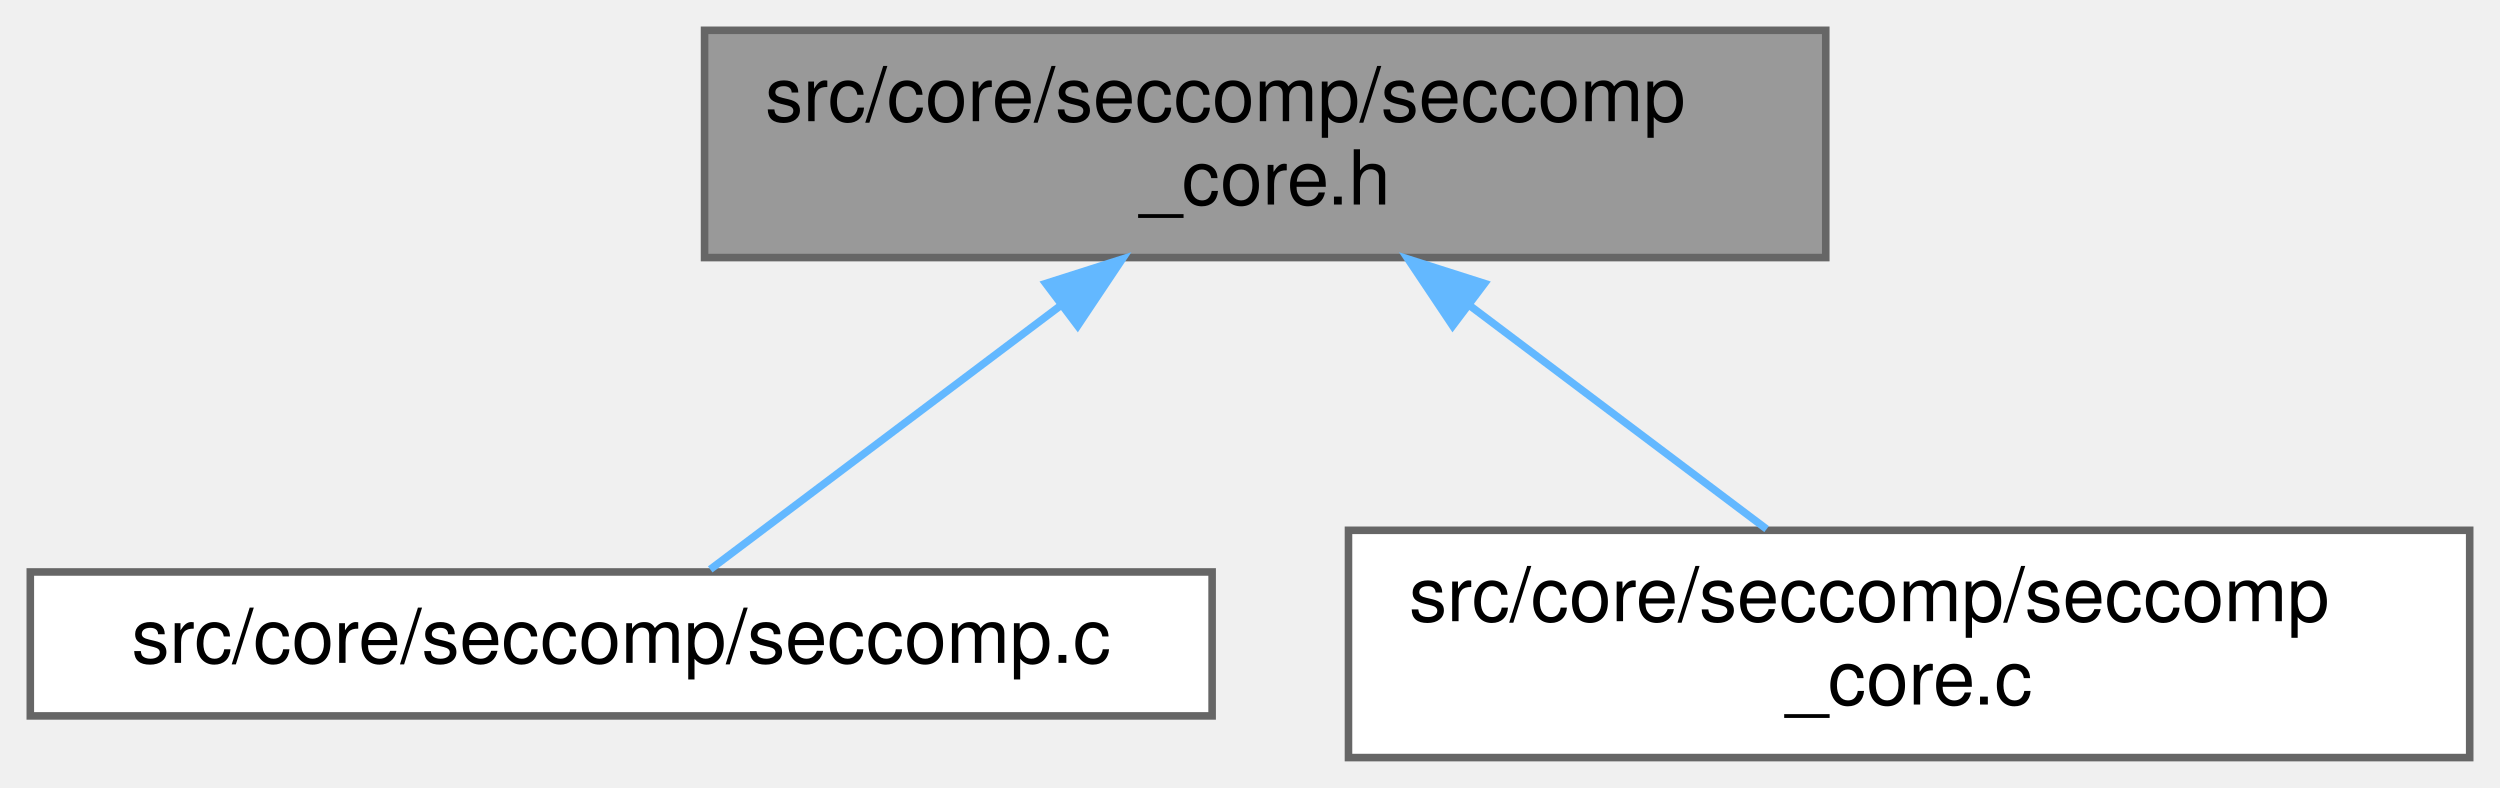
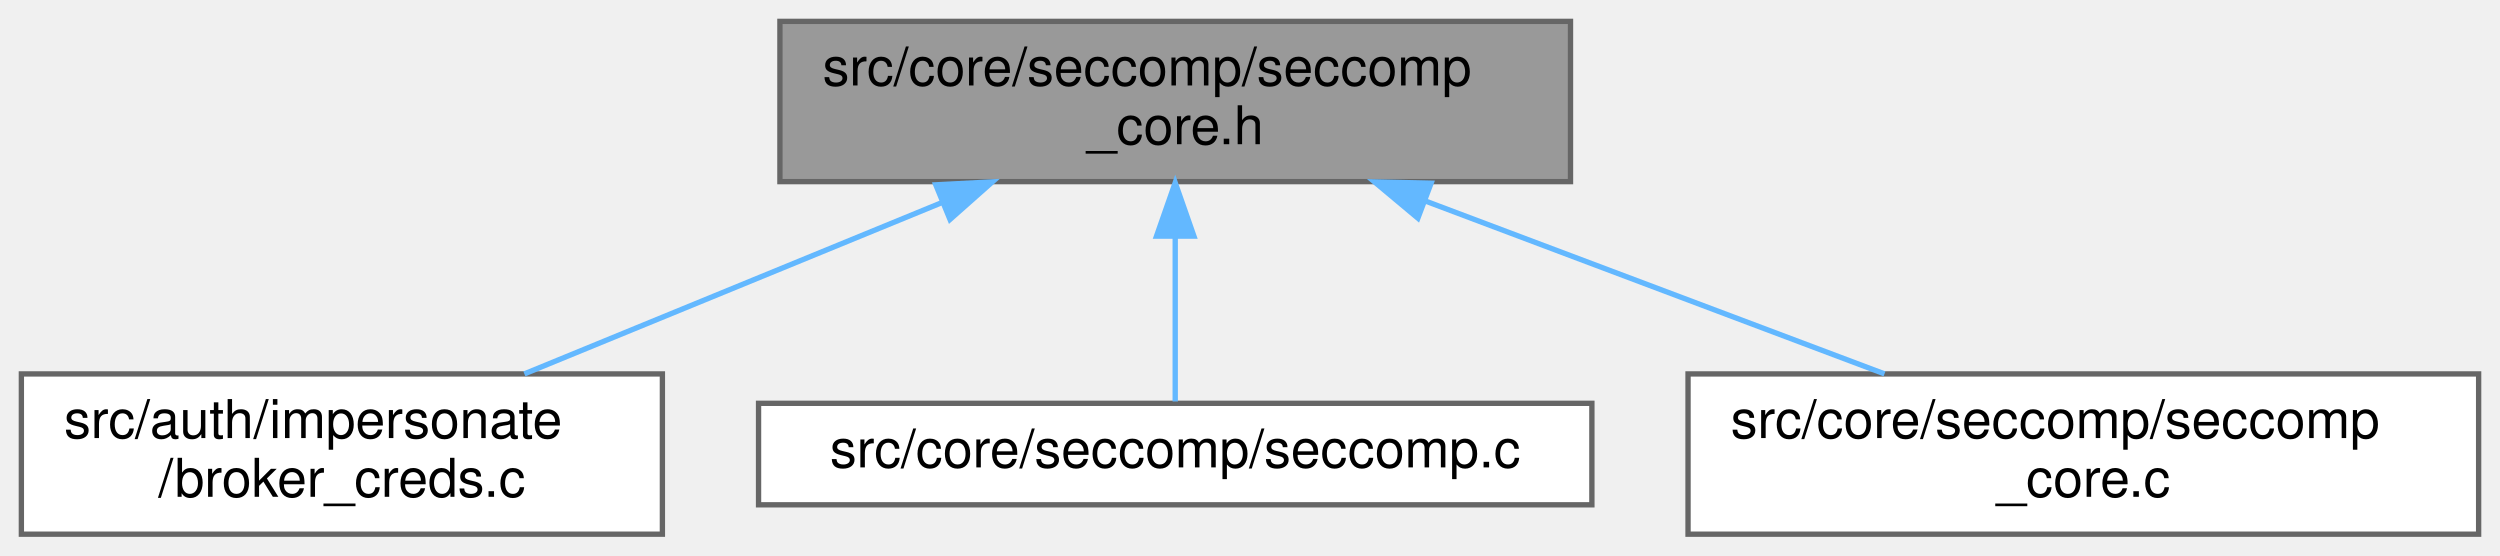
- <svg xmlns="http://www.w3.org/2000/svg" xmlns:xlink="http://www.w3.org/1999/xlink" width="330pt" height="104pt" viewBox="0.00 0.00 330.00 104.00">
+ <svg xmlns="http://www.w3.org/2000/svg" xmlns:xlink="http://www.w3.org/1999/xlink" width="468pt" height="104pt" viewBox="0.00 0.00 468.00 104.00">
  <g id="graph0" class="graph" transform="scale(1 1) rotate(0) translate(4 100)">
    <g id="Node000001" class="node">
      <g id="a_Node000001">
        <a xlink:title=" ">
-           <polygon fill="#999999" stroke="#666666" points="237,-96 89,-96 89,-66 237,-66 237,-96" />
-           <text text-anchor="start" x="97" y="-84" font-family="Helvetica,sans-Serif" font-size="10.00">src/core/seccomp/seccomp</text>
-           <text text-anchor="middle" x="163" y="-73" font-family="Helvetica,sans-Serif" font-size="10.00">_core.h</text>
+           <polygon fill="#999999" stroke="#666666" points="290,-96 142,-96 142,-66 290,-66 290,-96" />
+           <text text-anchor="start" x="150" y="-84" font-family="Helvetica,sans-Serif" font-size="10.00">src/core/seccomp/seccomp</text>
+           <text text-anchor="middle" x="216" y="-73" font-family="Helvetica,sans-Serif" font-size="10.00">_core.h</text>
        </a>
      </g>
    </g>
    <g id="Node000002" class="node">
      <g id="a_Node000002">
-         <a xlink:href="seccomp_8c.html" target="_top" xlink:title=" ">
-           <polygon fill="white" stroke="#666666" points="156,-24.5 0,-24.5 0,-5.5 156,-5.5 156,-24.5" />
-           <text text-anchor="middle" x="78" y="-12.5" font-family="Helvetica,sans-Serif" font-size="10.00">src/core/seccomp/seccomp.c</text>
+         <a xlink:href="broker__creds_8c.html" target="_top" xlink:title=" ">
+           <polygon fill="white" stroke="#666666" points="120,-30 0,-30 0,0 120,0 120,-30" />
+           <text text-anchor="start" x="8" y="-18" font-family="Helvetica,sans-Serif" font-size="10.00">src/auth/impersonate</text>
+           <text text-anchor="middle" x="60" y="-7" font-family="Helvetica,sans-Serif" font-size="10.00">/broker_creds.c</text>
        </a>
      </g>
    </g>
    <g id="edge1_Node000001_Node000002" class="edge">
      <g id="a_edge1_Node000001_Node000002">
        <a xlink:title=" ">
-           <path fill="none" stroke="#63b8ff" d="M135.89,-59.58C120.33,-47.87 101.6,-33.77 89.75,-24.84" />
-           <polygon fill="#63b8ff" stroke="#63b8ff" points="134.04,-62.58 144.14,-65.8 138.25,-56.99 134.04,-62.58" />
+           <path fill="none" stroke="#63b8ff" d="M172.26,-62.05C147.54,-51.91 117.1,-39.43 94.16,-30.01" />
+           <polygon fill="#63b8ff" stroke="#63b8ff" points="171.18,-65.4 181.77,-65.95 173.84,-58.92 171.18,-65.4" />
        </a>
      </g>
    </g>
    <g id="Node000003" class="node">
      <g id="a_Node000003">
-         <a xlink:href="seccomp__core_8c.html" target="_top" xlink:title=" ">
-           <polygon fill="white" stroke="#666666" points="322,-30 174,-30 174,0 322,0 322,-30" />
-           <text text-anchor="start" x="182" y="-18" font-family="Helvetica,sans-Serif" font-size="10.00">src/core/seccomp/seccomp</text>
-           <text text-anchor="middle" x="248" y="-7" font-family="Helvetica,sans-Serif" font-size="10.00">_core.c</text>
+         <a xlink:href="seccomp_8c.html" target="_top" xlink:title=" ">
+           <polygon fill="white" stroke="#666666" points="294,-24.5 138,-24.5 138,-5.5 294,-5.5 294,-24.5" />
+           <text text-anchor="middle" x="216" y="-12.5" font-family="Helvetica,sans-Serif" font-size="10.00">src/core/seccomp/seccomp.c</text>
        </a>
      </g>
    </g>
    <g id="edge2_Node000001_Node000003" class="edge">
      <g id="a_edge2_Node000001_Node000003">
        <a xlink:title=" ">
-           <path fill="none" stroke="#63b8ff" d="M189.89,-59.75C202.67,-50.13 217.64,-38.86 229.19,-30.16" />
-           <polygon fill="#63b8ff" stroke="#63b8ff" points="187.75,-56.99 181.86,-65.8 191.96,-62.58 187.75,-56.99" />
+           <path fill="none" stroke="#63b8ff" d="M216,-55.6C216,-44.8 216,-32.78 216,-24.84" />
+           <polygon fill="#63b8ff" stroke="#63b8ff" points="212.5,-55.8 216,-65.8 219.5,-55.8 212.5,-55.8" />
+         </a>
+       </g>
+     </g>
+     <g id="Node000004" class="node">
+       <g id="a_Node000004">
+         <a xlink:href="seccomp__core_8c.html" target="_top" xlink:title=" ">
+           <polygon fill="white" stroke="#666666" points="460,-30 312,-30 312,0 460,0 460,-30" />
+           <text text-anchor="start" x="320" y="-18" font-family="Helvetica,sans-Serif" font-size="10.00">src/core/seccomp/seccomp</text>
+           <text text-anchor="middle" x="386" y="-7" font-family="Helvetica,sans-Serif" font-size="10.00">_core.c</text>
+         </a>
+       </g>
+     </g>
+     <g id="edge3_Node000001_Node000004" class="edge">
+       <g id="a_edge3_Node000001_Node000004">
+         <a xlink:title=" ">
+           <path fill="none" stroke="#63b8ff" d="M262.96,-62.32C290.01,-52.14 323.55,-39.51 348.78,-30.01" />
+           <polygon fill="#63b8ff" stroke="#63b8ff" points="261.43,-59.16 253.31,-65.95 263.9,-65.71 261.43,-59.16" />
        </a>
      </g>
    </g>
  </g>
</svg>
